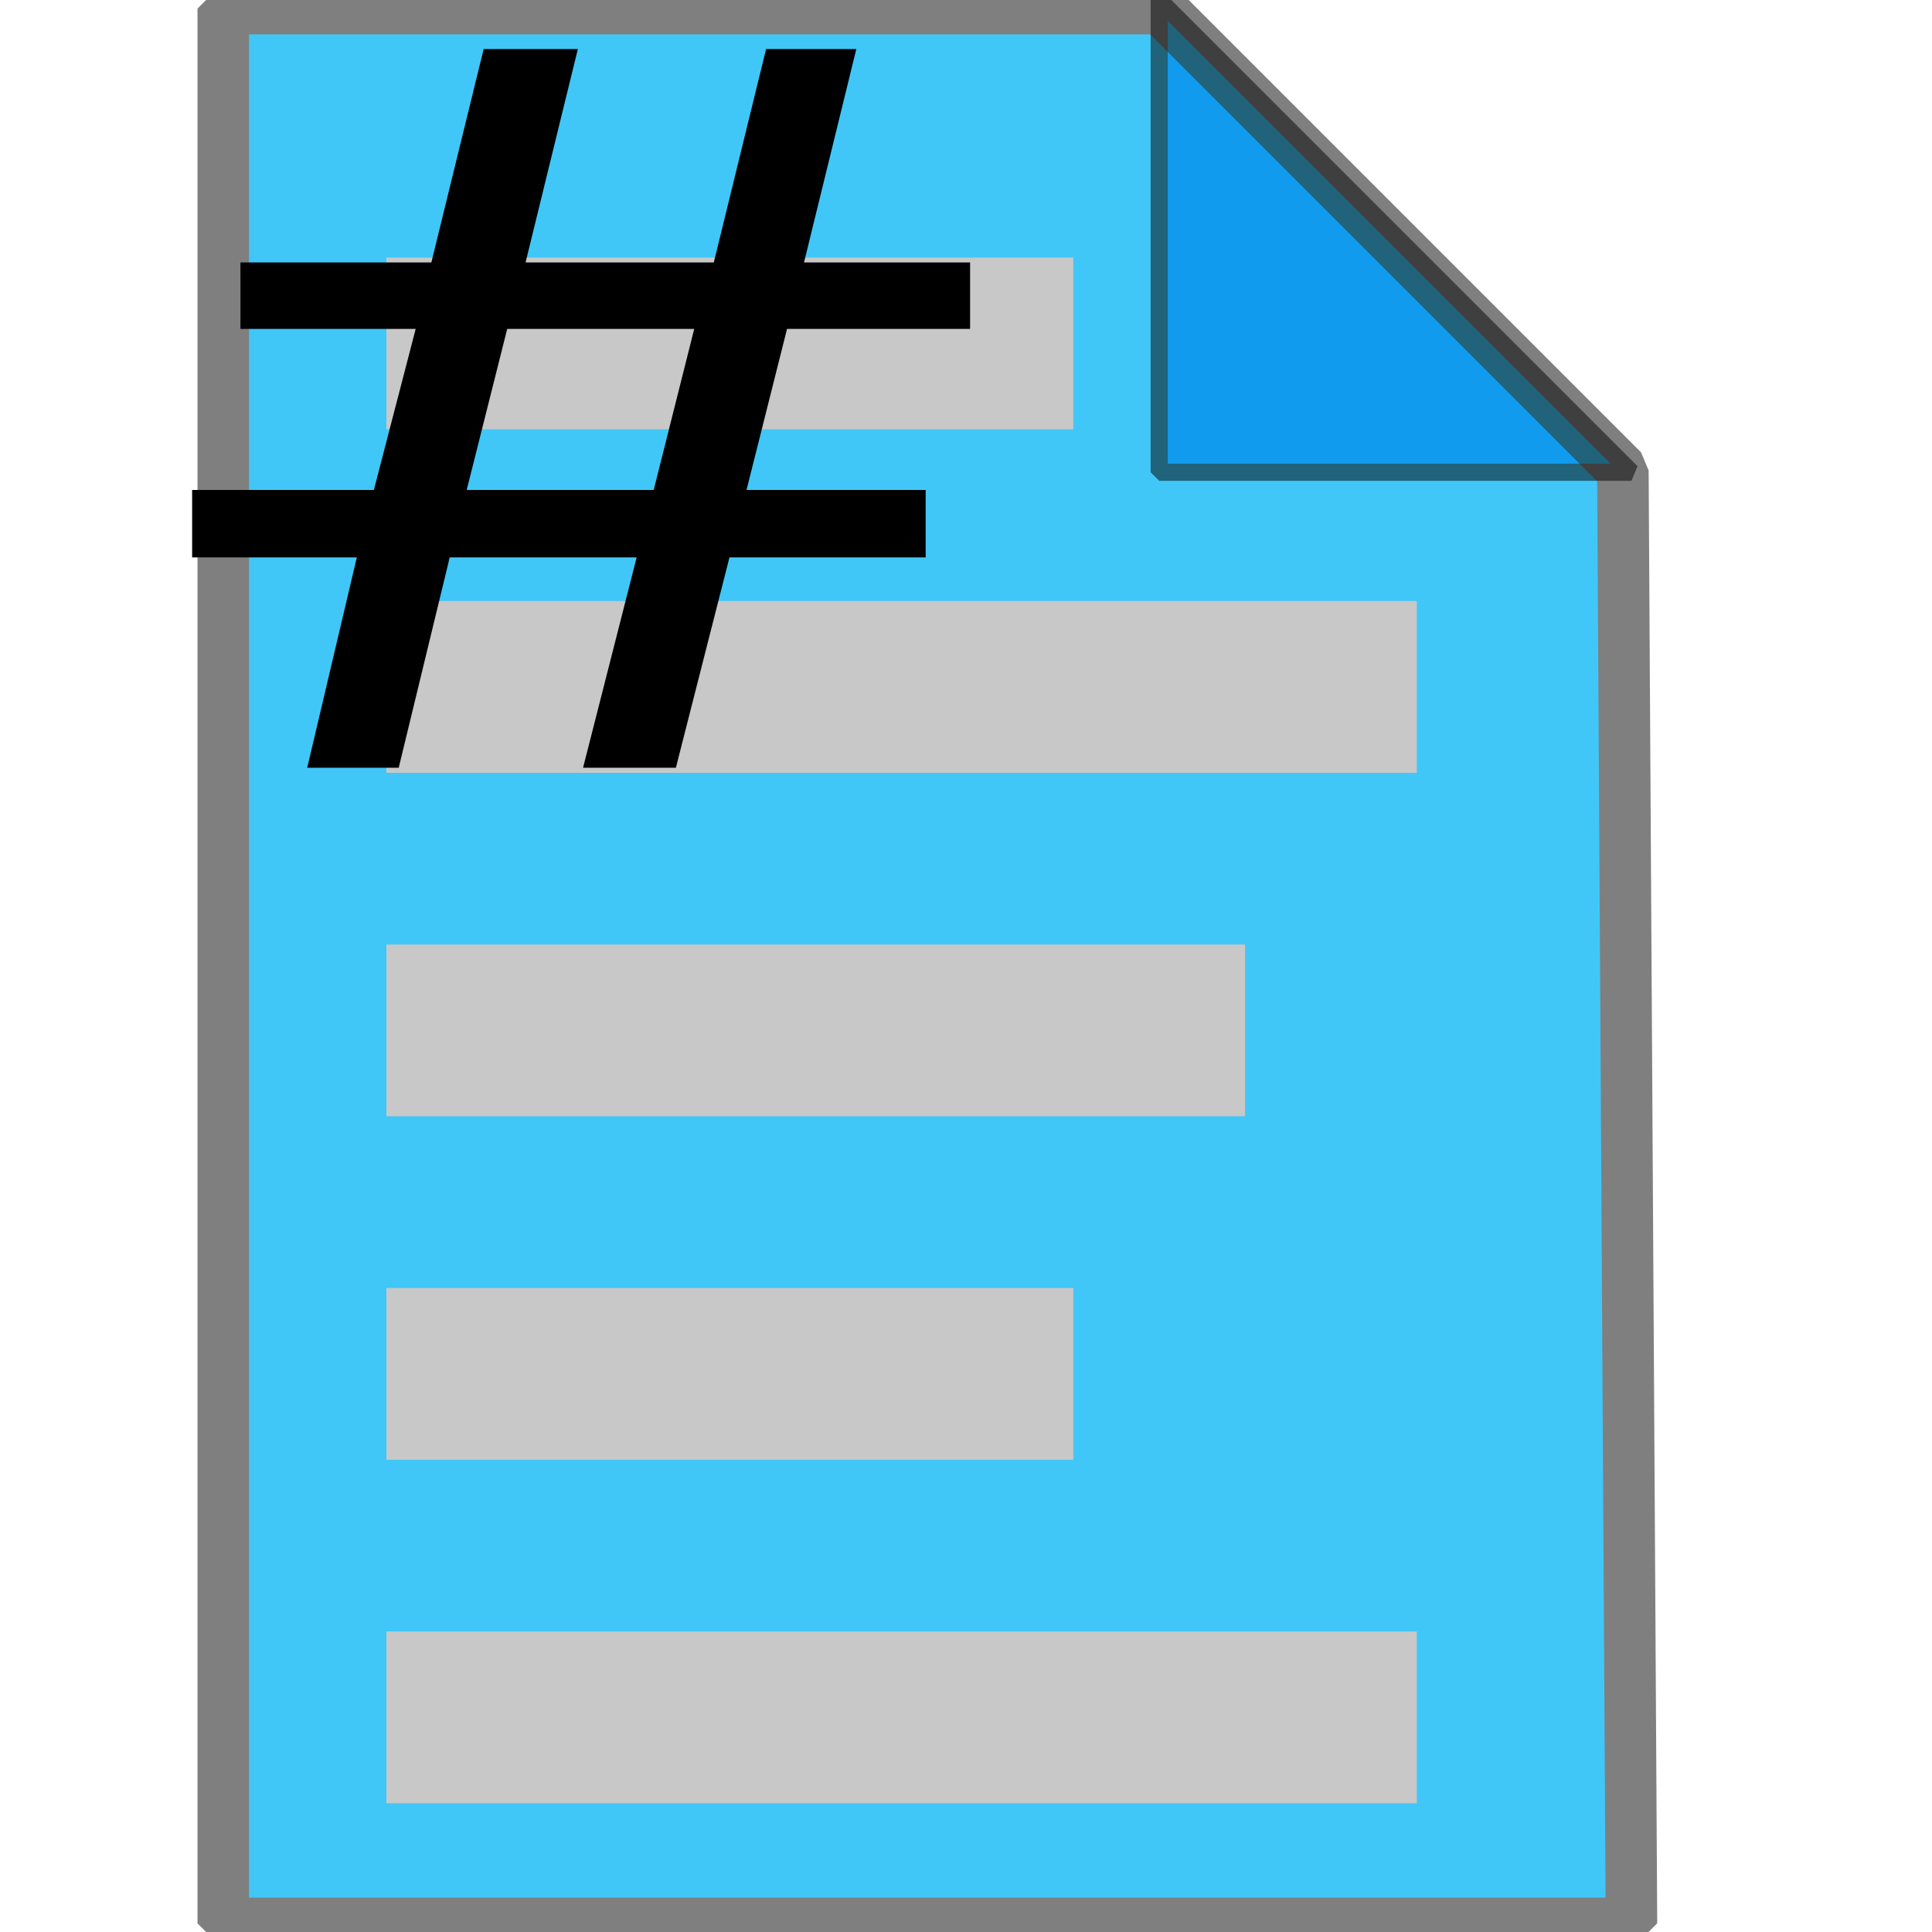
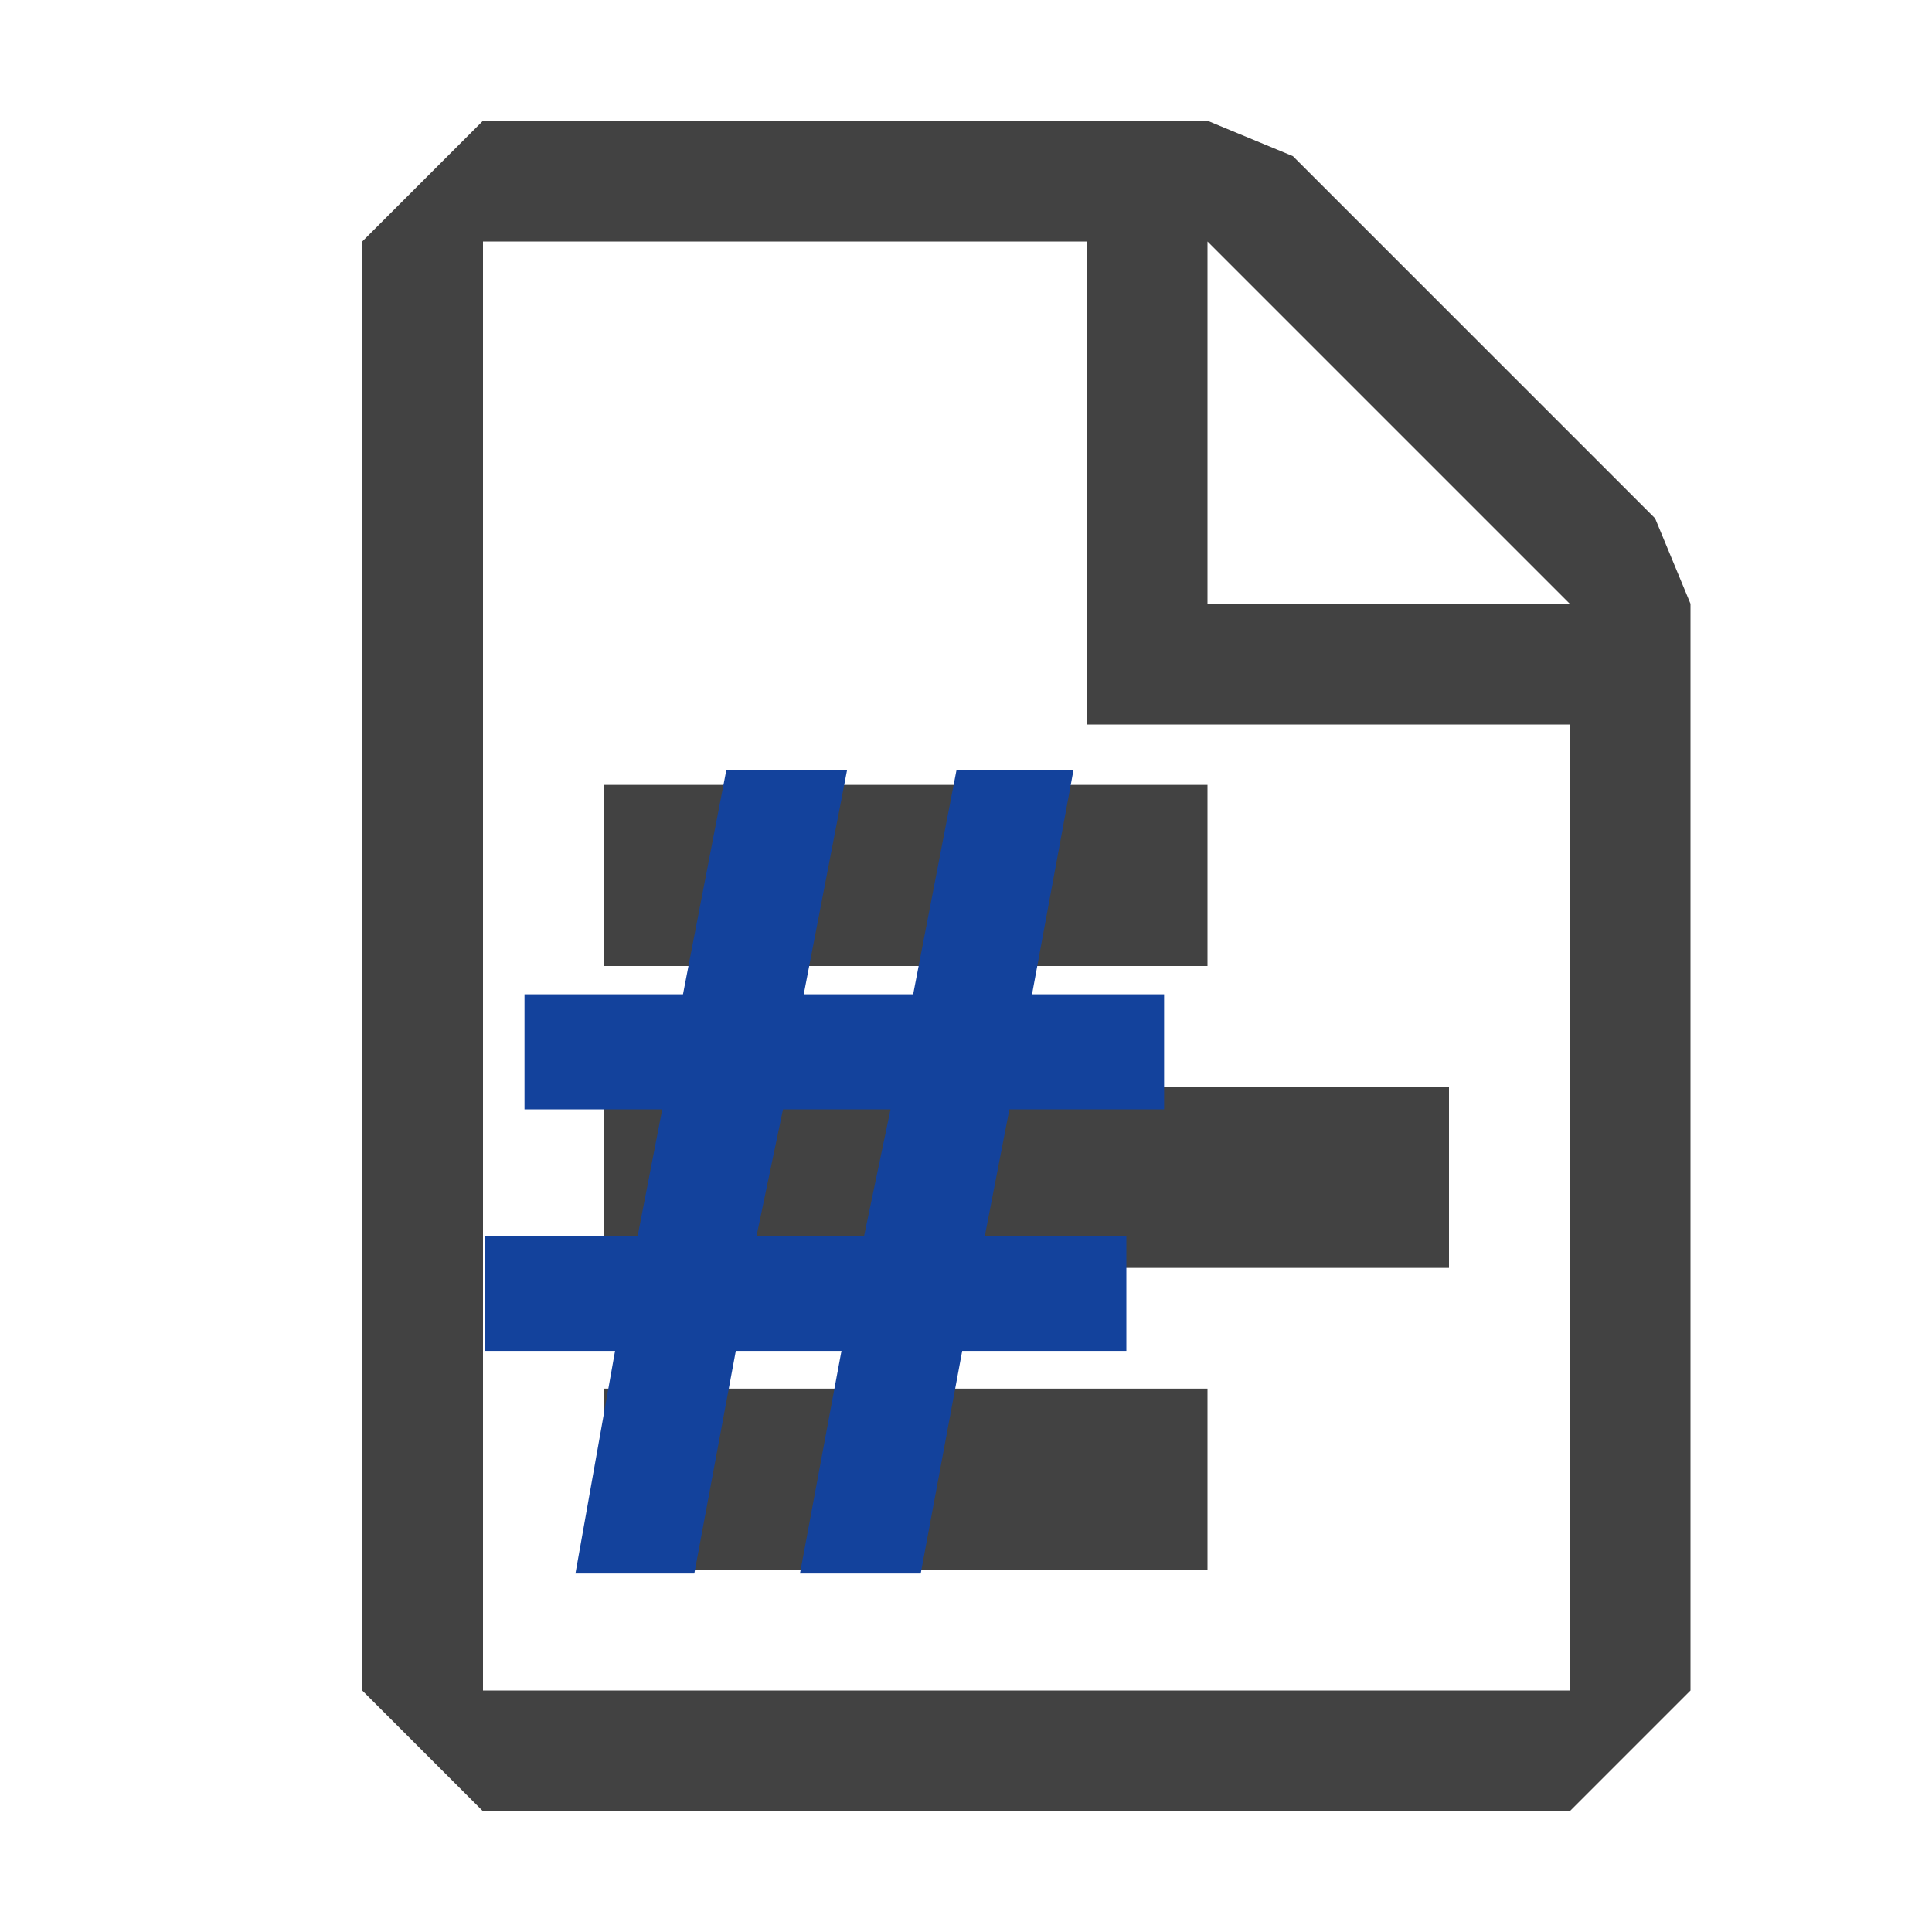
- <svg xmlns="http://www.w3.org/2000/svg" version="1.1" id="Layer_1" x="0px" y="0px" viewBox="0 0 450 450" style="enable-background:new 0 0 450 450;" xml:space="preserve">
-   <defs id="defs45">
-     <rect x="119.472" y="330.027" width="205.823" height="82.802" id="rect55" />
-   </defs>
-   <g id="g10">
-     <path id="rect866" style="fill:#00b4f4;fill-opacity:0.75;stroke:#7f7f7f;stroke-width:12;stroke-linejoin:bevel;stroke-miterlimit:4;stroke-dasharray:none;stroke-opacity:1;paint-order:markers fill stroke" d="M 52,2 H 270.385 L 378,109.615 380,448 H 52 Z" />
-     <path id="rect871" style="mix-blend-mode:multiply;fill:#00b4f4;fill-opacity:0.749;stroke:#7f7f7f;stroke-width:4;stroke-linejoin:bevel;stroke-miterlimit:4;stroke-dasharray:none;stroke-opacity:1;paint-order:markers fill stroke" d="M 270,0 380,110 H 270 Z" />
-     <rect style="fill:#c8c8c8;fill-opacity:1;stroke:none;stroke-width:4;stroke-linejoin:bevel;stroke-miterlimit:4;stroke-dasharray:none;stroke-opacity:1;paint-order:markers fill stroke" id="rect874" width="160" height="40" x="90" y="60" />
-     <rect style="fill:#c8c8c8;fill-opacity:1;stroke:none;stroke-width:4.899;stroke-linejoin:bevel;stroke-miterlimit:4;stroke-dasharray:none;stroke-opacity:1;paint-order:markers fill stroke" id="rect876" width="240" height="40" x="90" y="140" />
-     <rect style="fill:#c8c8c8;fill-opacity:1;stroke:none;stroke-width:4.472;stroke-linejoin:bevel;stroke-miterlimit:4;stroke-dasharray:none;stroke-opacity:1;paint-order:markers fill stroke" id="rect878" width="200" height="40" x="90" y="220" />
-     <rect style="fill:#c8c8c8;fill-opacity:1;stroke:none;stroke-width:4;stroke-linejoin:bevel;stroke-miterlimit:4;stroke-dasharray:none;stroke-opacity:1;paint-order:markers fill stroke" id="rect880" width="160" height="40" x="90" y="300" />
-     <rect style="fill:#c8c8c8;fill-opacity:1;stroke:none;stroke-width:4.899;stroke-linejoin:bevel;stroke-miterlimit:4;stroke-dasharray:none;stroke-opacity:1;paint-order:markers fill stroke" id="rect882" width="240" height="40" x="90" y="380" />
-     <text xml:space="preserve" style="font-style:normal;font-weight:normal;font-size:267.225px;line-height:1.25;font-family:sans-serif;fill:#000000;fill-opacity:1;stroke:none;stroke-width:6.681" x="32.58" y="203.813" id="text857" transform="scale(1.139725,0.8774049)">
-       <tspan id="tspan855" x="32.58" y="203.813" style="stroke-width:6.681">#</tspan>
-     </text>
-   </g>
-   <g id="g12">
- </g>
-   <g id="g14">
- </g>
-   <g id="g16">
- </g>
-   <g id="g18">
- </g>
-   <g id="g20">
- </g>
-   <g id="g22">
- </g>
-   <g id="g24">
- </g>
-   <g id="g26">
- </g>
-   <g id="g28">
- </g>
-   <g id="g30">
- </g>
-   <g id="g32">
- </g>
-   <g id="g34">
- </g>
-   <g id="g36">
- </g>
-   <g id="g38">
- </g>
-   <g id="g40">
- </g>
+ <svg xmlns="http://www.w3.org/2000/svg" width="16" height="16" viewBox="0 0 16 16" fill="none" version="1.1" id="svg4">
+   <defs id="defs8" />
+   <path fill-rule="evenodd" clip-rule="evenodd" d="M4 1L3 2V14L4 15H13L14 14V5L13.707 4.293L10.707 1.293L10 1H4ZM4 14V2L9 2V6H13V14H4ZM13 5L10 2V5L13 5Z" fill="#C5C5C5" id="path2" style="fill:#424242;fill-opacity:1" />
+   <rect style="fill:#424242;fill-opacity:1;stroke:none;stroke-width:30.995" id="rect837" width="5" height="1.5" x="5" y="6.5" />
+   <rect style="fill:#424242;fill-opacity:1;stroke:none;stroke-width:36.674" id="rect837-1" width="7" height="1.5" x="5" y="9" />
+   <rect style="fill:#424242;fill-opacity:1;stroke:none;stroke-width:30.995" id="rect837-4" width="5" height="1.5" x="5" y="11.5" />
+   <text xml:space="preserve" style="font-style:normal;font-variant:normal;font-weight:bold;font-stretch:normal;font-size:9.333px;line-height:1.25;font-family:sans-serif;-inkscape-font-specification:'sans-serif, Bold';font-variant-ligatures:normal;font-variant-caps:normal;font-variant-numeric:normal;font-variant-east-asian:normal;fill:#13429c;fill-opacity:1;stroke:none;" x="3.814" y="13.032" id="text835">
+     <tspan id="tspan833" x="3.814" y="13.032">#</tspan>
+   </text>
</svg>
